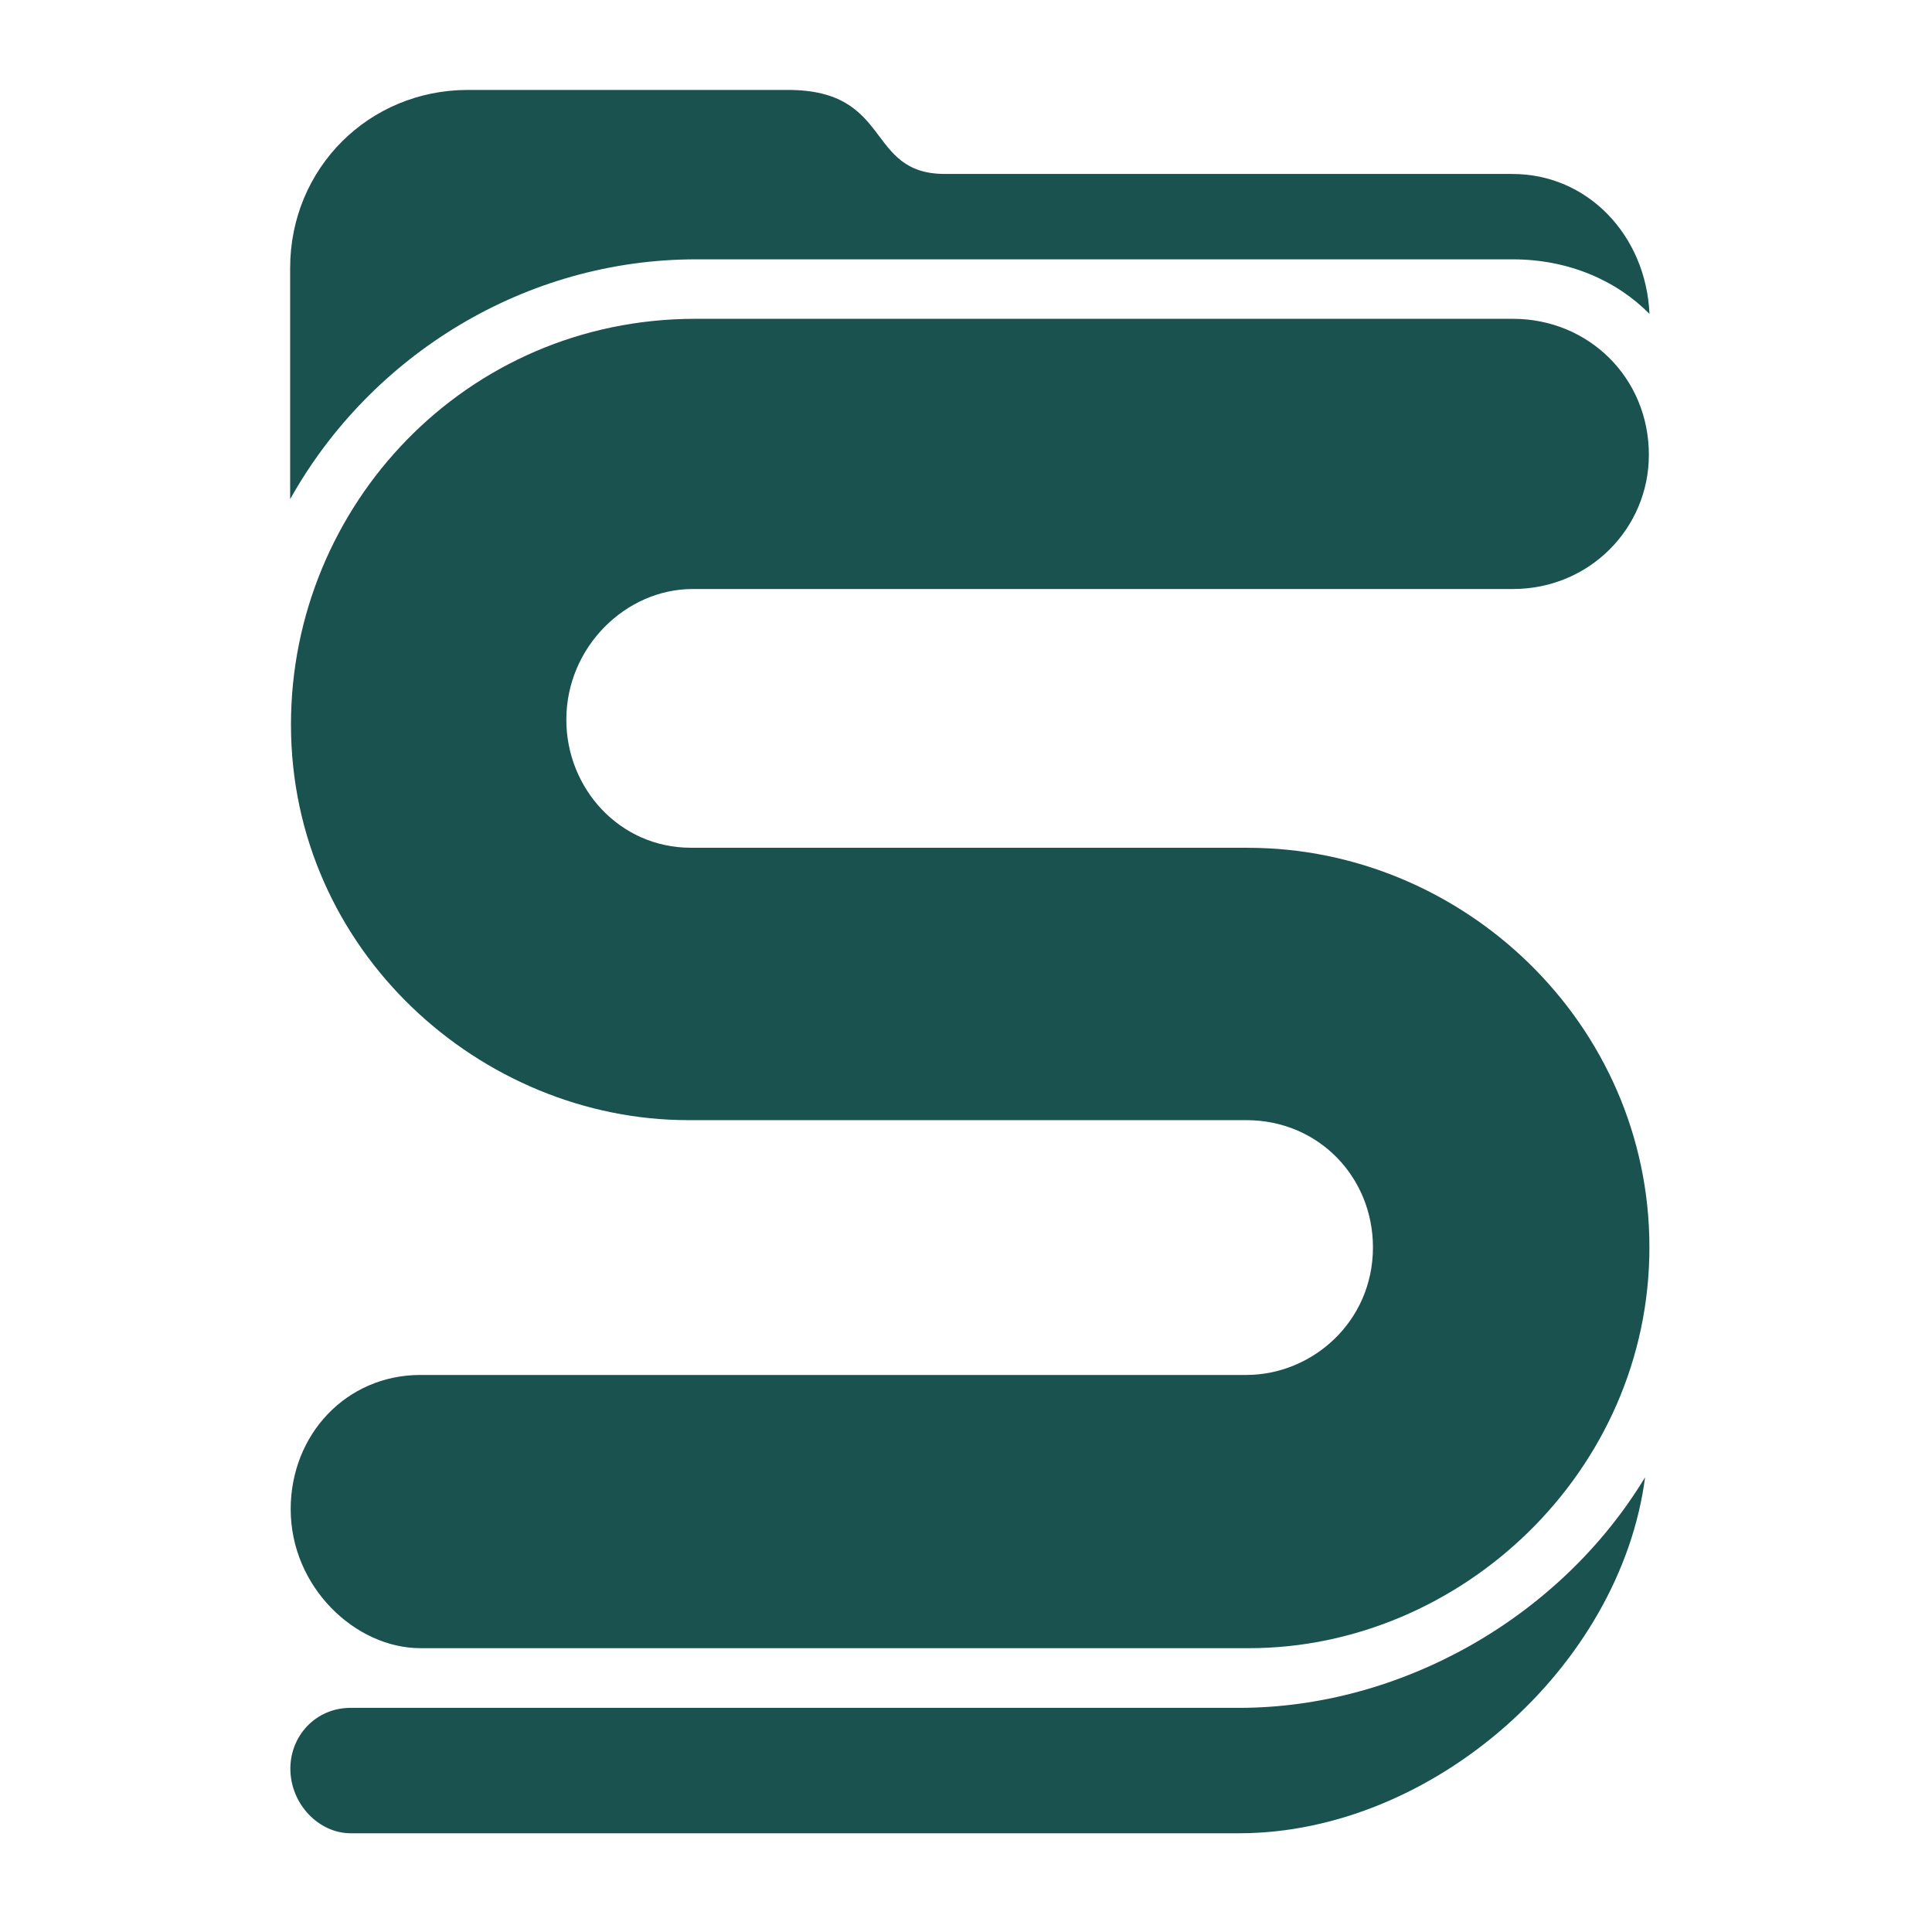
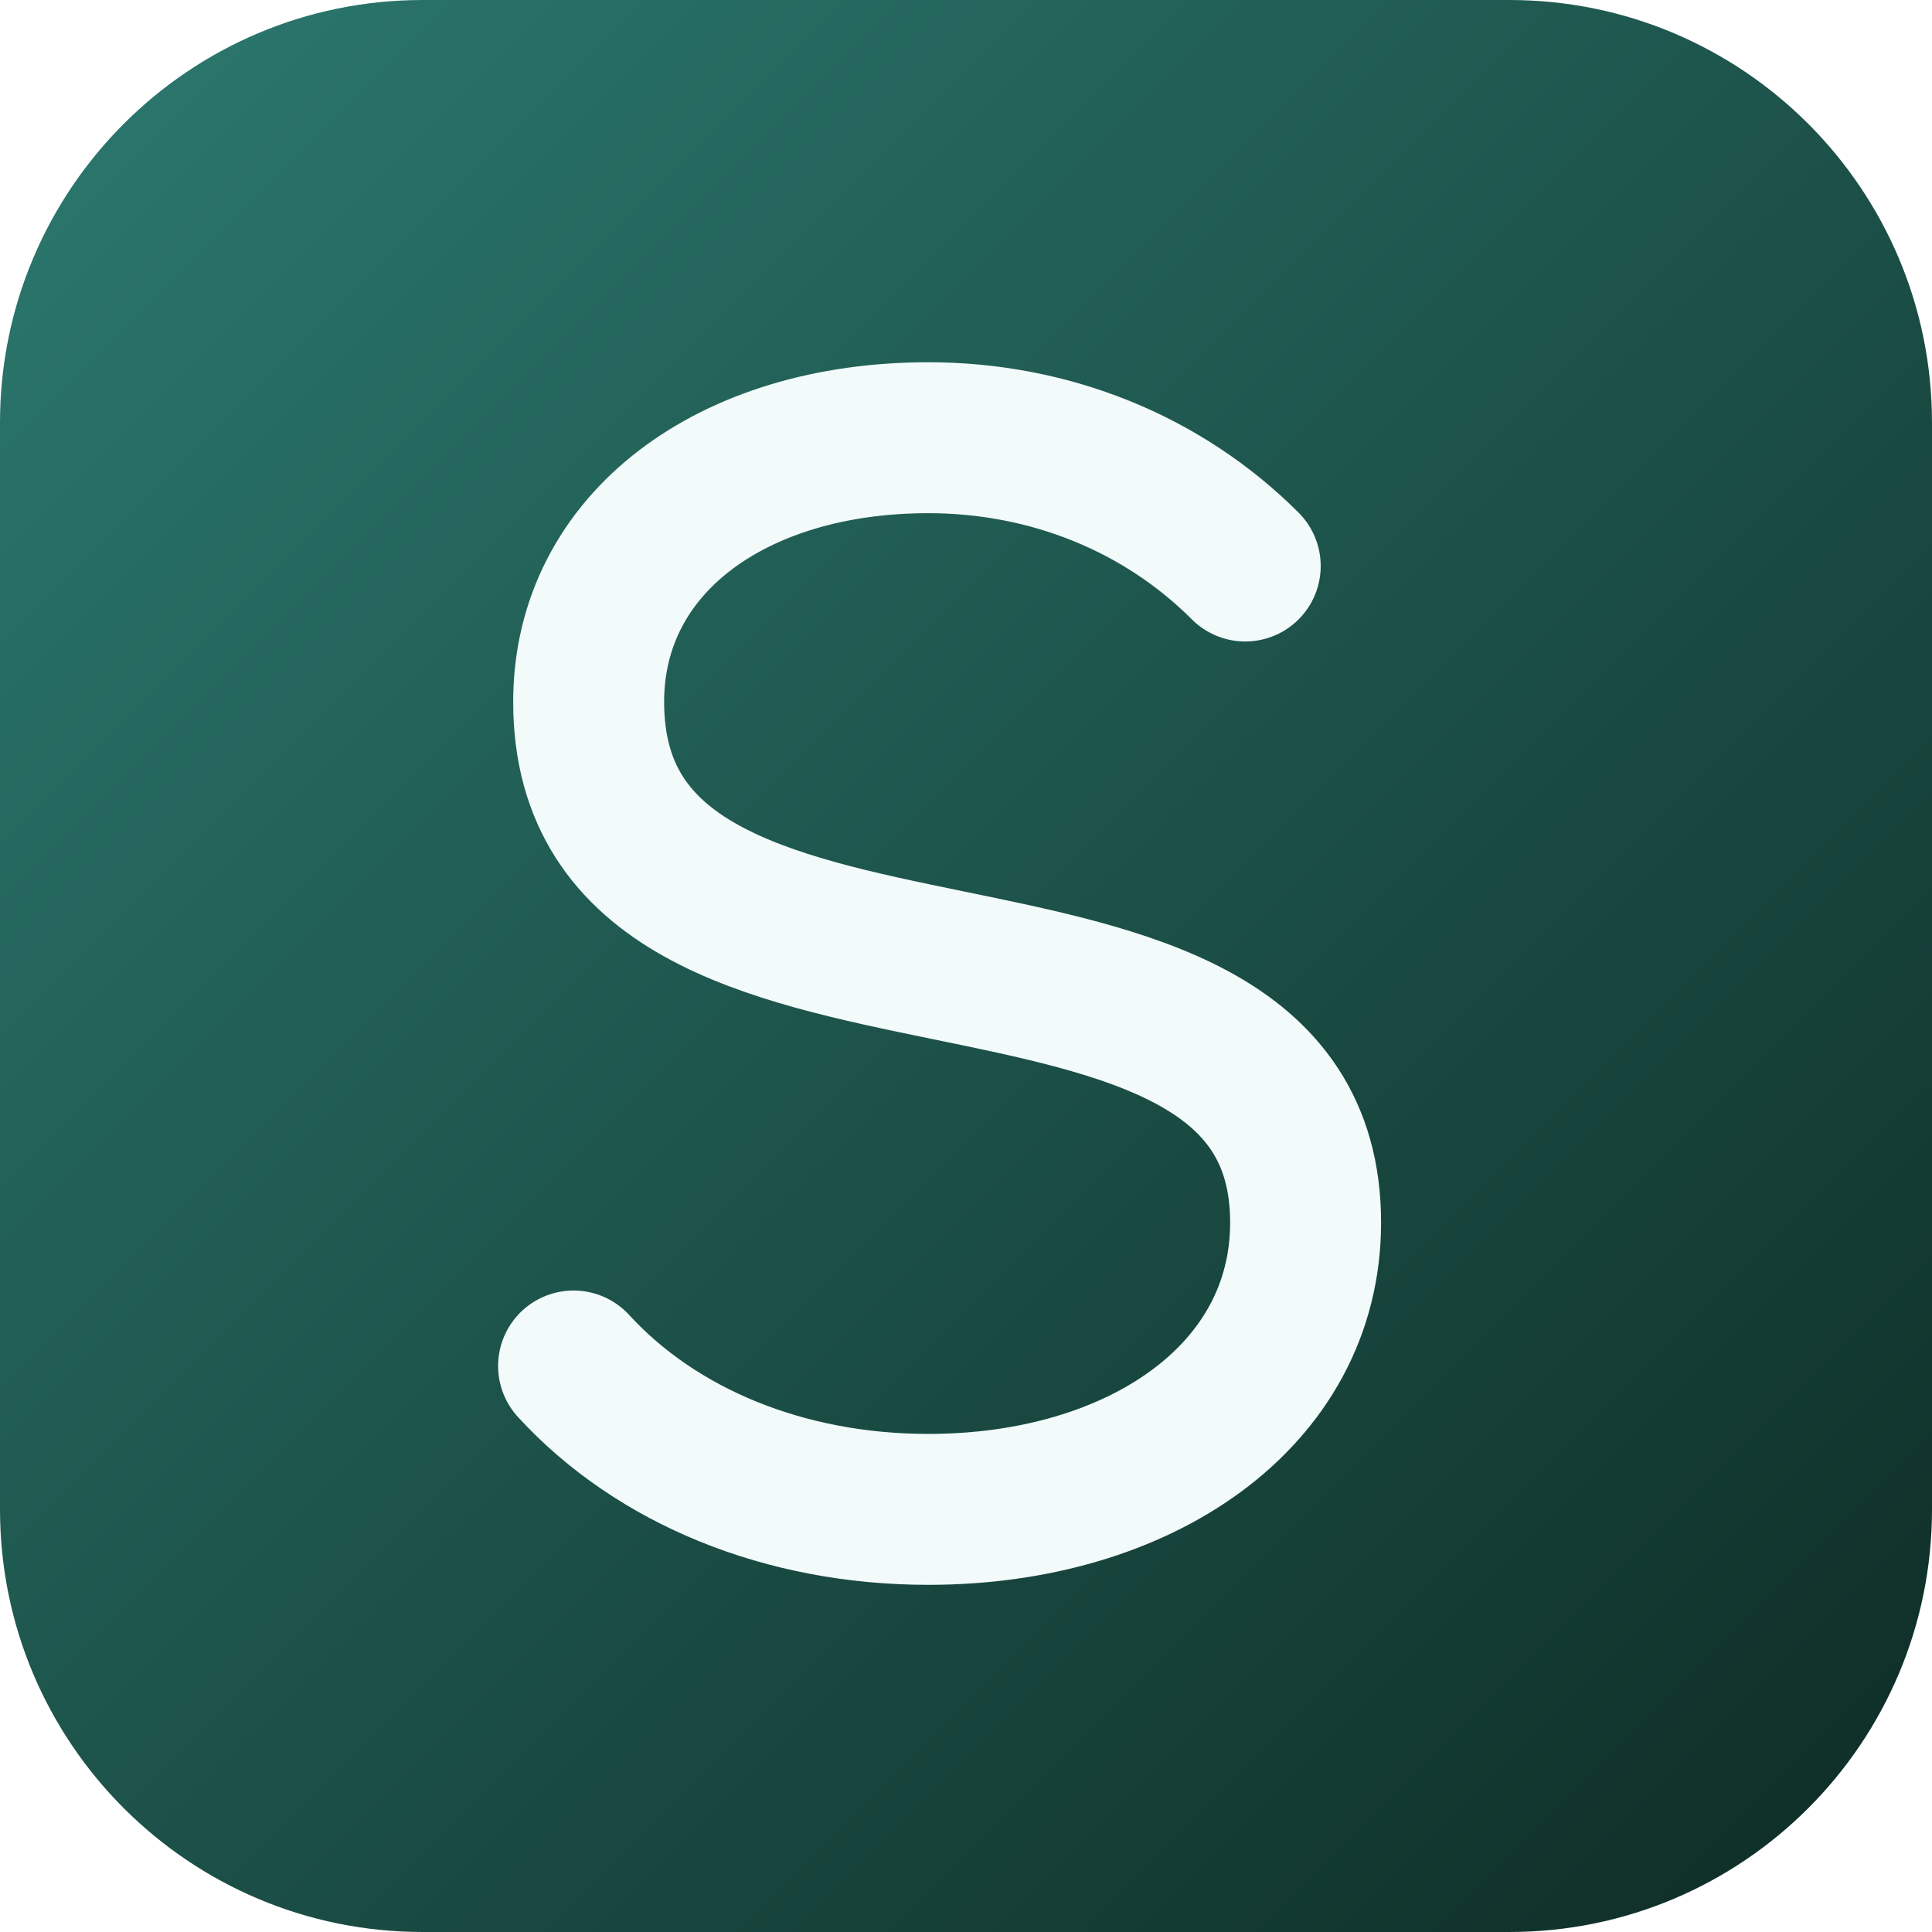
- <svg xmlns="http://www.w3.org/2000/svg" viewBox="115 117 281 281">
-   <style>path{fill:#19524F}@media (prefers-color-scheme:dark){path{fill:#89C4C3}}</style>
-   <path d="m335 142.3h-82.56c-11.65 0-7.488-12.22-22.85-12.22h-46.53c-14.4 0-25.86 11.39-25.86 25.92v33.6c11.78-21.06 34.3-34.88 59.01-34.88h118.8c8.128 0 15.1 3.072 19.9 7.936-0.512-11.46-9.024-20.35-19.9-20.35z" />
-   <path d="m296.5 240.3h-81.02c-10.37 0-18.11-8.64-18.11-18.62 0-10.56 8.64-19.01 18.37-19.01h119.3c11.14 0 19.78-8.832 19.78-19.52 0-11.2-8.768-19.78-19.78-19.78h-118.9c-33.41 0-58.82 27.2-58.82 59.01 0 32.96 27.71 57.54 57.79 57.54h81.15c10.56 0 18.43 8.32 18.43 18.5 0 10.82-8.832 18.56-18.43 18.56h-120.1c-10.82 0-18.88 8.704-18.88 19.52 0 11.33 9.408 20.22 18.88 20.22h120.5c30.78 0 58.24-25.66 58.24-58.3 0-32.58-27.14-58.11-58.37-58.11z" />
-   <path d="m295.2 365.4h-129.2c-5.12 0-8.768 4.096-8.768 8.832 0 5.184 4.16 9.408 8.768 9.408h129.2c28.22 0 55.49-24.26 59.07-51.78-12.35 20.42-35.52 33.54-59.07 33.54z" />
+ <svg xmlns="http://www.w3.org/2000/svg" viewBox="0 0 512 512">
+   <defs>
+     <linearGradient id="g" x1="0" y1="0" x2="1" y2="1">
+       <stop offset="0" stop-color="#2C7A70" />
+       <stop offset="1" stop-color="#0D2B24" />
+     </linearGradient>
+   </defs>
+   <rect width="512" height="512" rx="112" fill="url(#g)" />
+   <path d="M330 150c-22-22-52-34-84-34-52 0-90 28-90 70 0 100 190 40 190 138 0 46-44 76-100 76-38 0-72-14-94-38" fill="none" stroke="#F2FAFA" stroke-width="40" stroke-linecap="round" stroke-linejoin="round" />
</svg>
